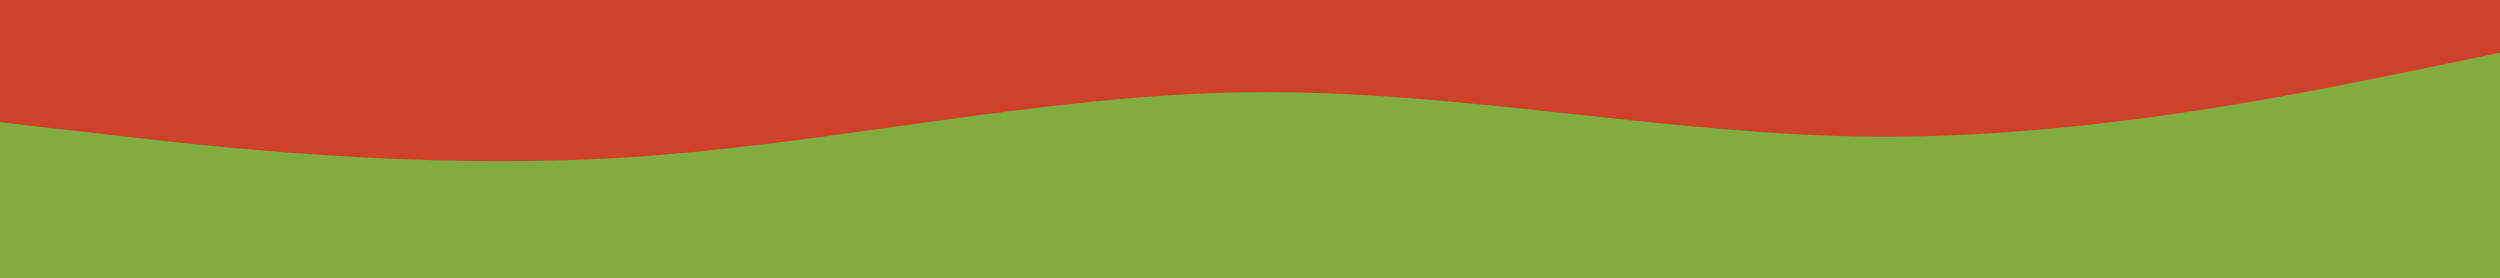
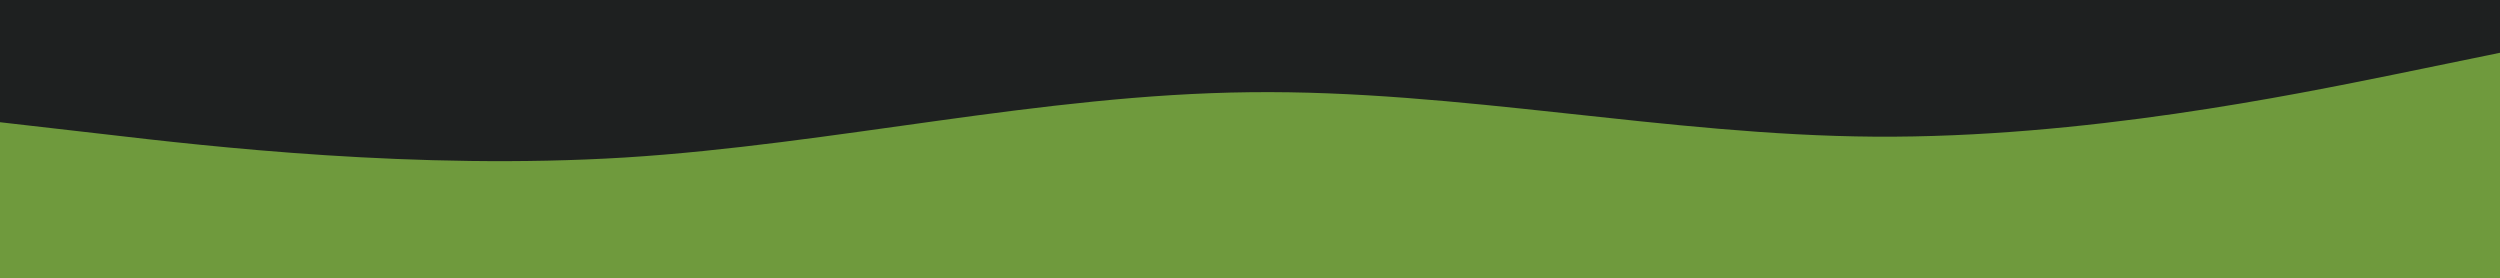
<svg xmlns="http://www.w3.org/2000/svg" viewBox="0 0 900 100" width="900" height="100" version="1.1">
-   <rect x="0" y="0" width="900" height="100" fill="#ce422b" />
-   <path d="M0 44L37.5 48.3C75 52.7 150 61.3 225 56.7C300 52 375 34 450 33.2C525 32.3 600 48.7 675 49.2C750 49.7 825 34.3 862.5 26.7L900 19L900 101L862.5 101C825 101 750 101 675 101C600 101 525 101 450 101C375 101 300 101 225 101C150 101 75 101 37.5 101L0 101Z" fill="#80ac40" stroke-linecap="round" stroke-linejoin="miter" />
+   <rect x="0" y="0" width="900" height="100" fill="#1e2020" />
+   <path d="M0 44L37.5 48.3C75 52.7 150 61.3 225 56.7C300 52 375 34 450 33.2C525 32.3 600 48.7 675 49.2C750 49.7 825 34.3 862.5 26.7L900 19L900 101L862.5 101C825 101 750 101 675 101C600 101 525 101 450 101C375 101 300 101 225 101C150 101 75 101 37.5 101L0 101Z" fill="#6f9a3d" stroke-linecap="round" stroke-linejoin="miter" />
</svg>
